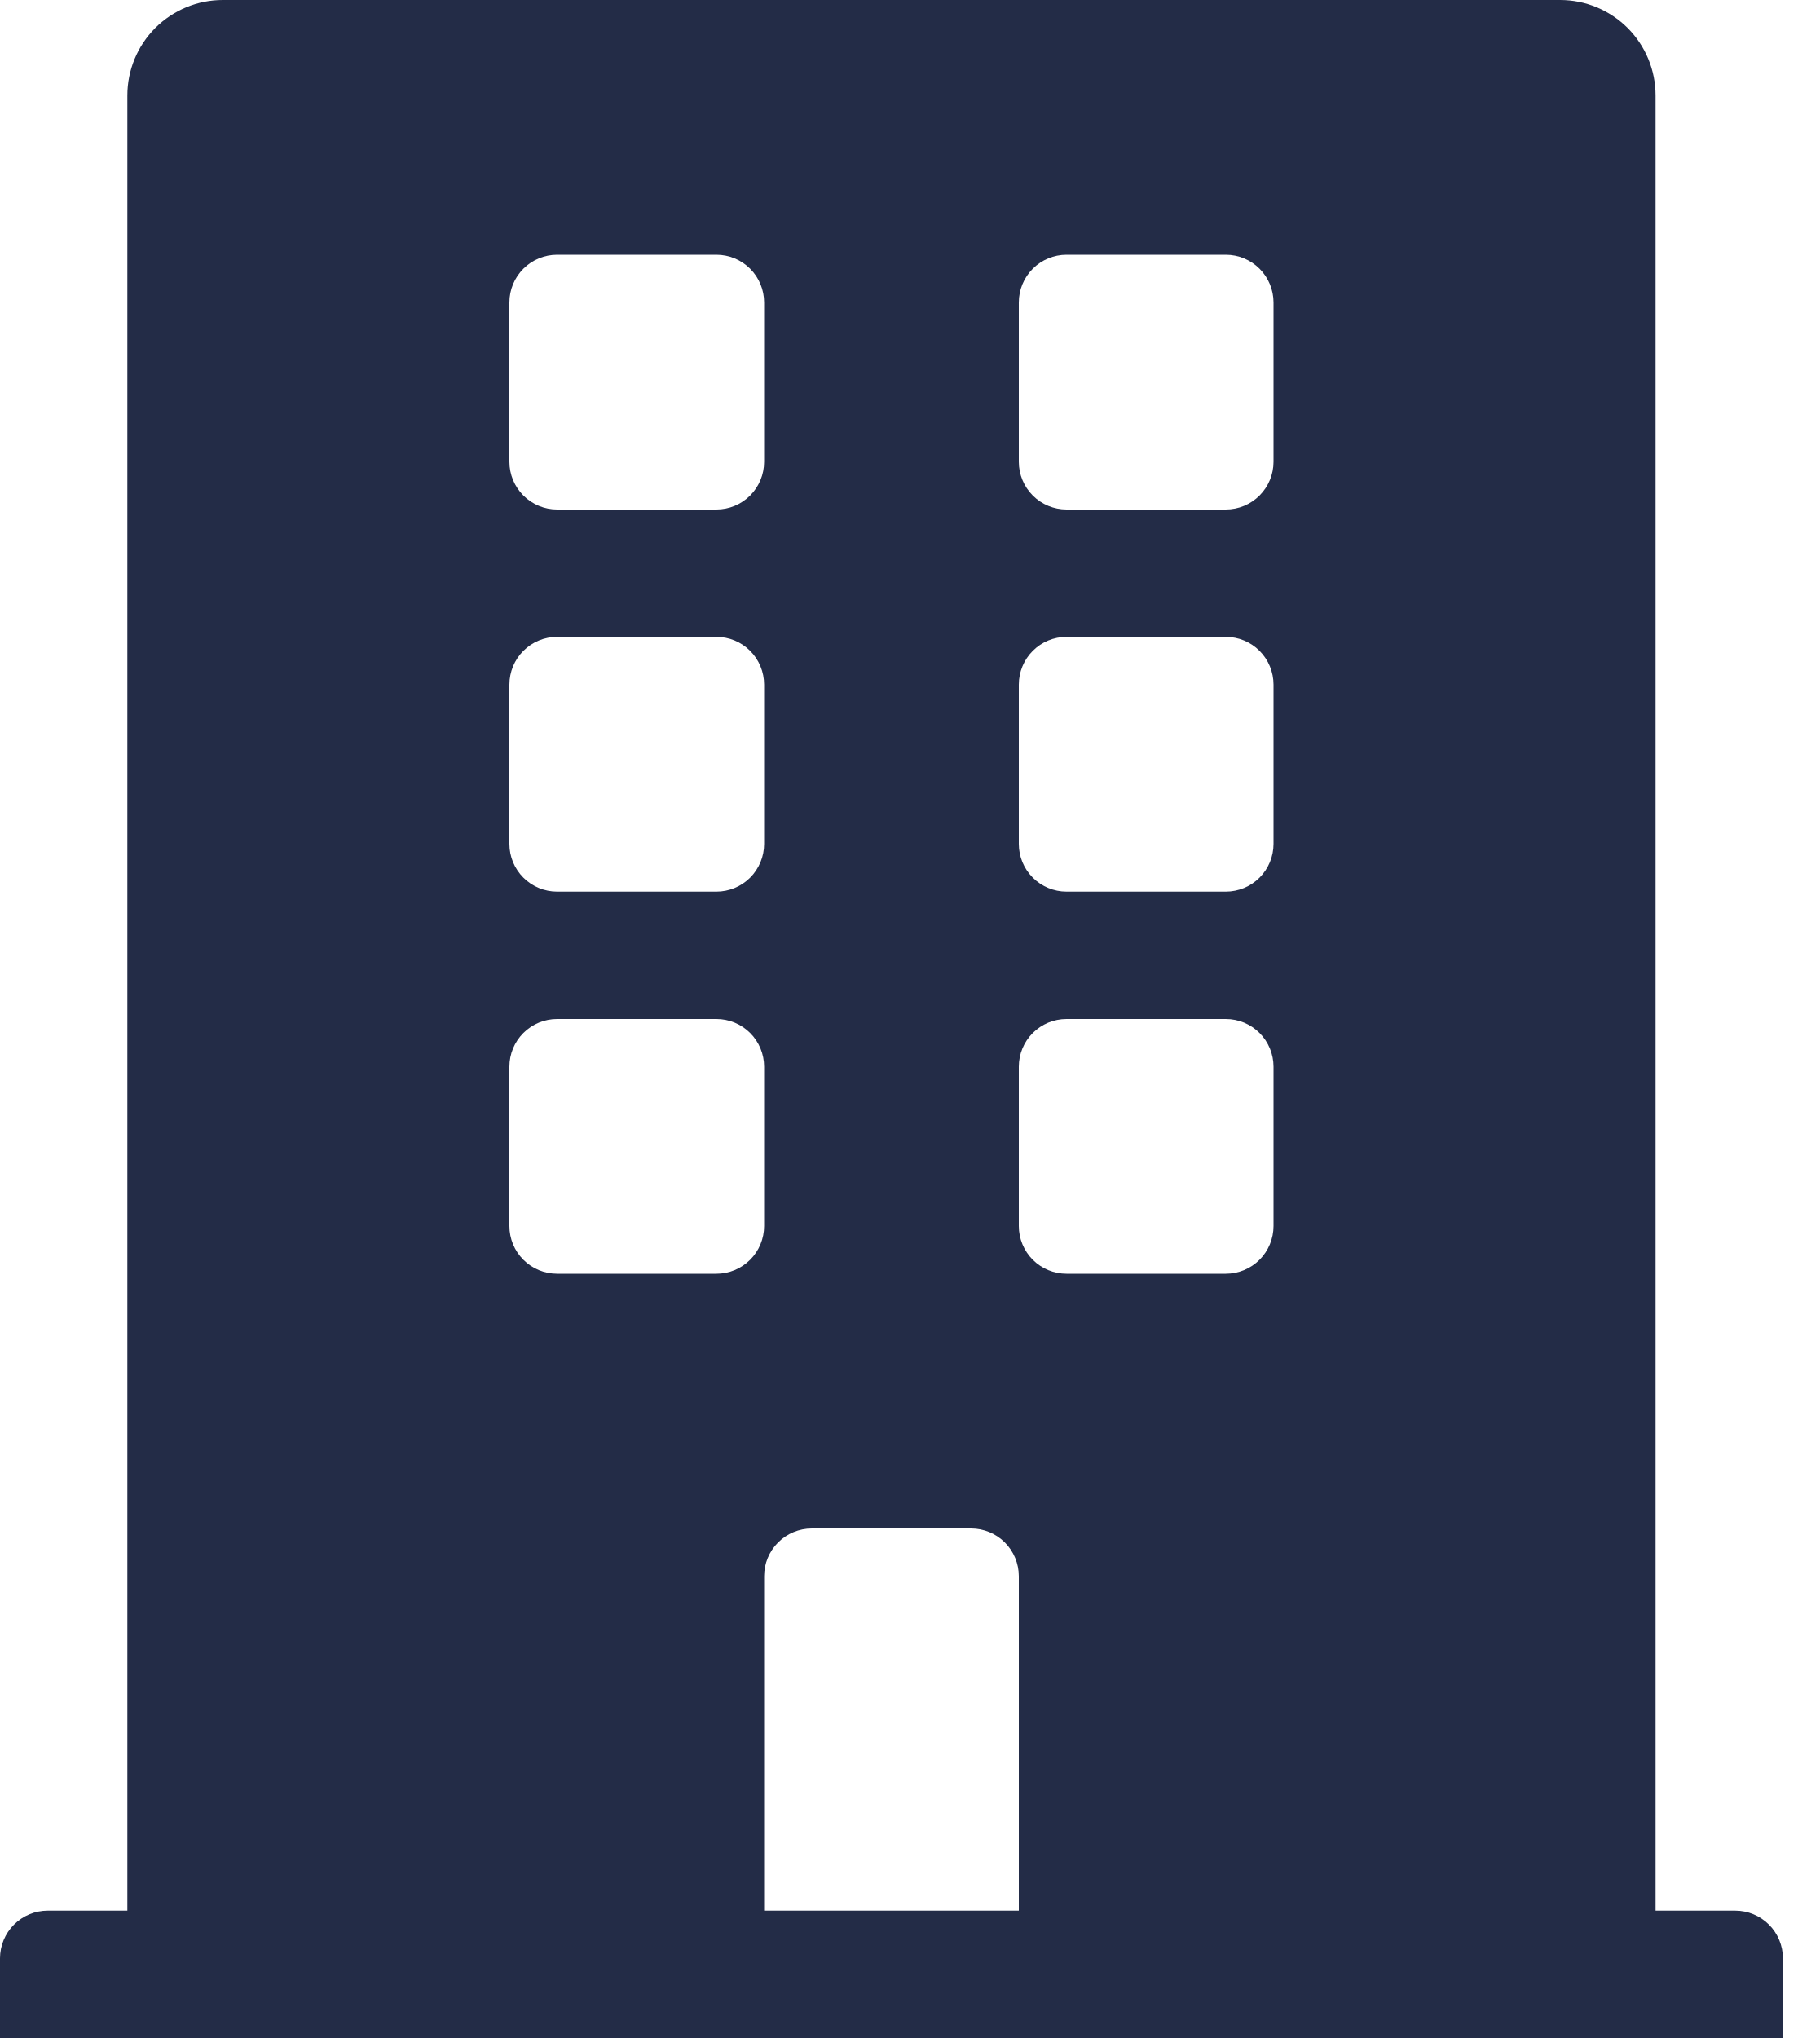
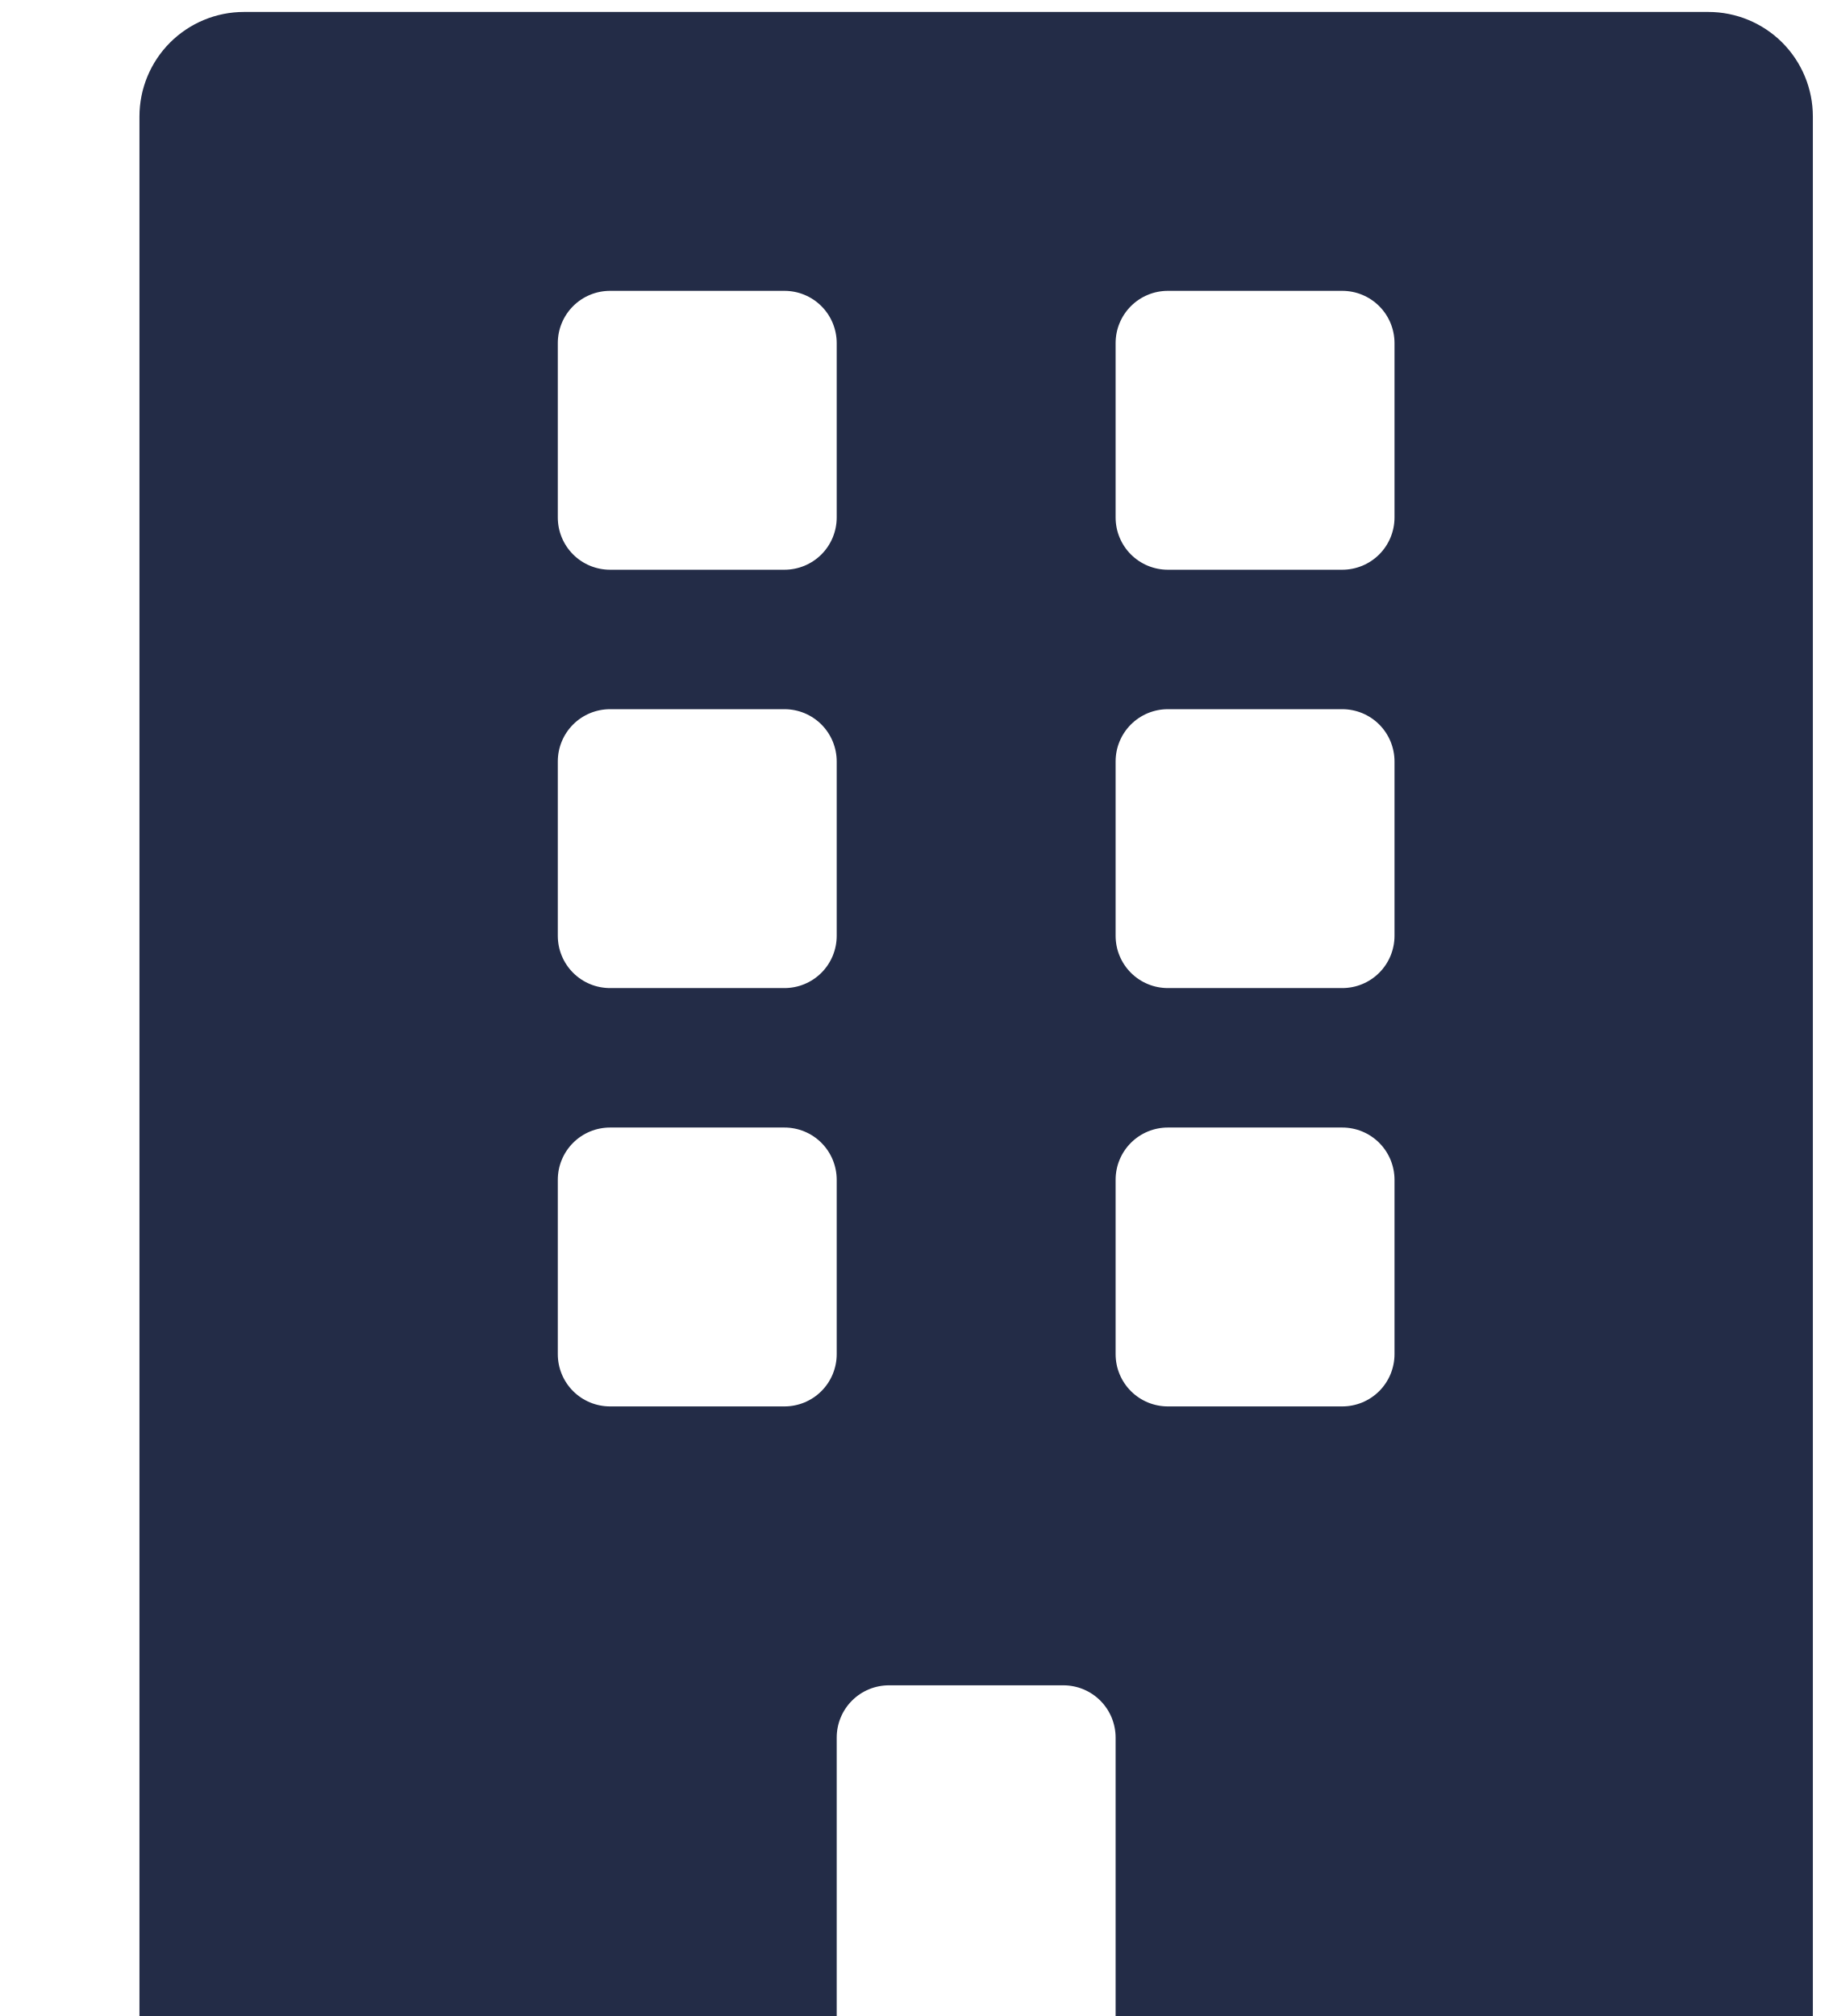
- <svg xmlns="http://www.w3.org/2000/svg" width="25" height="28" viewBox="0 0 25 28" fill="none">
+ <svg xmlns="http://www.w3.org/2000/svg" width="20" height="22" viewBox="0 0 23 25" fill="none">
  <path d="M23.844 26.25H22.75V1.312C22.75 0.964 22.612 0.631 22.366 0.384C22.119 0.138 21.786 0 21.438 0L3.062 0C2.714 0 2.381 0.138 2.134 0.384C1.888 0.631 1.75 0.964 1.75 1.312V26.25H0.656C0.482 26.25 0.315 26.319 0.192 26.442C0.069 26.565 0 26.732 0 26.906L0 28H24.5V26.906C24.5 26.732 24.431 26.565 24.308 26.442C24.185 26.319 24.018 26.25 23.844 26.25ZM7 4.156C7 3.982 7.069 3.815 7.192 3.692C7.315 3.569 7.482 3.5 7.656 3.5H9.844C10.018 3.5 10.185 3.569 10.308 3.692C10.431 3.815 10.5 3.982 10.5 4.156V6.344C10.5 6.518 10.431 6.685 10.308 6.808C10.185 6.931 10.018 7 9.844 7H7.656C7.482 7 7.315 6.931 7.192 6.808C7.069 6.685 7 6.518 7 6.344V4.156ZM7 9.406C7 9.232 7.069 9.065 7.192 8.942C7.315 8.819 7.482 8.75 7.656 8.75H9.844C10.018 8.75 10.185 8.819 10.308 8.942C10.431 9.065 10.5 9.232 10.5 9.406V11.594C10.5 11.768 10.431 11.935 10.308 12.058C10.185 12.181 10.018 12.25 9.844 12.25H7.656C7.482 12.25 7.315 12.181 7.192 12.058C7.069 11.935 7 11.768 7 11.594V9.406ZM9.844 17.5H7.656C7.482 17.5 7.315 17.431 7.192 17.308C7.069 17.185 7 17.018 7 16.844V14.656C7 14.482 7.069 14.315 7.192 14.192C7.315 14.069 7.482 14 7.656 14H9.844C10.018 14 10.185 14.069 10.308 14.192C10.431 14.315 10.5 14.482 10.5 14.656V16.844C10.5 17.018 10.431 17.185 10.308 17.308C10.185 17.431 10.018 17.5 9.844 17.5ZM14 26.25H10.5V21.656C10.5 21.482 10.569 21.315 10.692 21.192C10.815 21.069 10.982 21 11.156 21H13.344C13.518 21 13.685 21.069 13.808 21.192C13.931 21.315 14 21.482 14 21.656V26.25ZM17.5 16.844C17.5 17.018 17.431 17.185 17.308 17.308C17.185 17.431 17.018 17.5 16.844 17.5H14.656C14.482 17.5 14.315 17.431 14.192 17.308C14.069 17.185 14 17.018 14 16.844V14.656C14 14.482 14.069 14.315 14.192 14.192C14.315 14.069 14.482 14 14.656 14H16.844C17.018 14 17.185 14.069 17.308 14.192C17.431 14.315 17.5 14.482 17.5 14.656V16.844ZM17.5 11.594C17.5 11.768 17.431 11.935 17.308 12.058C17.185 12.181 17.018 12.25 16.844 12.25H14.656C14.482 12.25 14.315 12.181 14.192 12.058C14.069 11.935 14 11.768 14 11.594V9.406C14 9.232 14.069 9.065 14.192 8.942C14.315 8.819 14.482 8.75 14.656 8.75H16.844C17.018 8.75 17.185 8.819 17.308 8.942C17.431 9.065 17.5 9.232 17.5 9.406V11.594ZM17.5 6.344C17.5 6.518 17.431 6.685 17.308 6.808C17.185 6.931 17.018 7 16.844 7H14.656C14.482 7 14.315 6.931 14.192 6.808C14.069 6.685 14 6.518 14 6.344V4.156C14 3.982 14.069 3.815 14.192 3.692C14.315 3.569 14.482 3.5 14.656 3.5H16.844C17.018 3.5 17.185 3.569 17.308 3.692C17.431 3.815 17.5 3.982 17.5 4.156V6.344Z" fill="#232C47" />
</svg>
